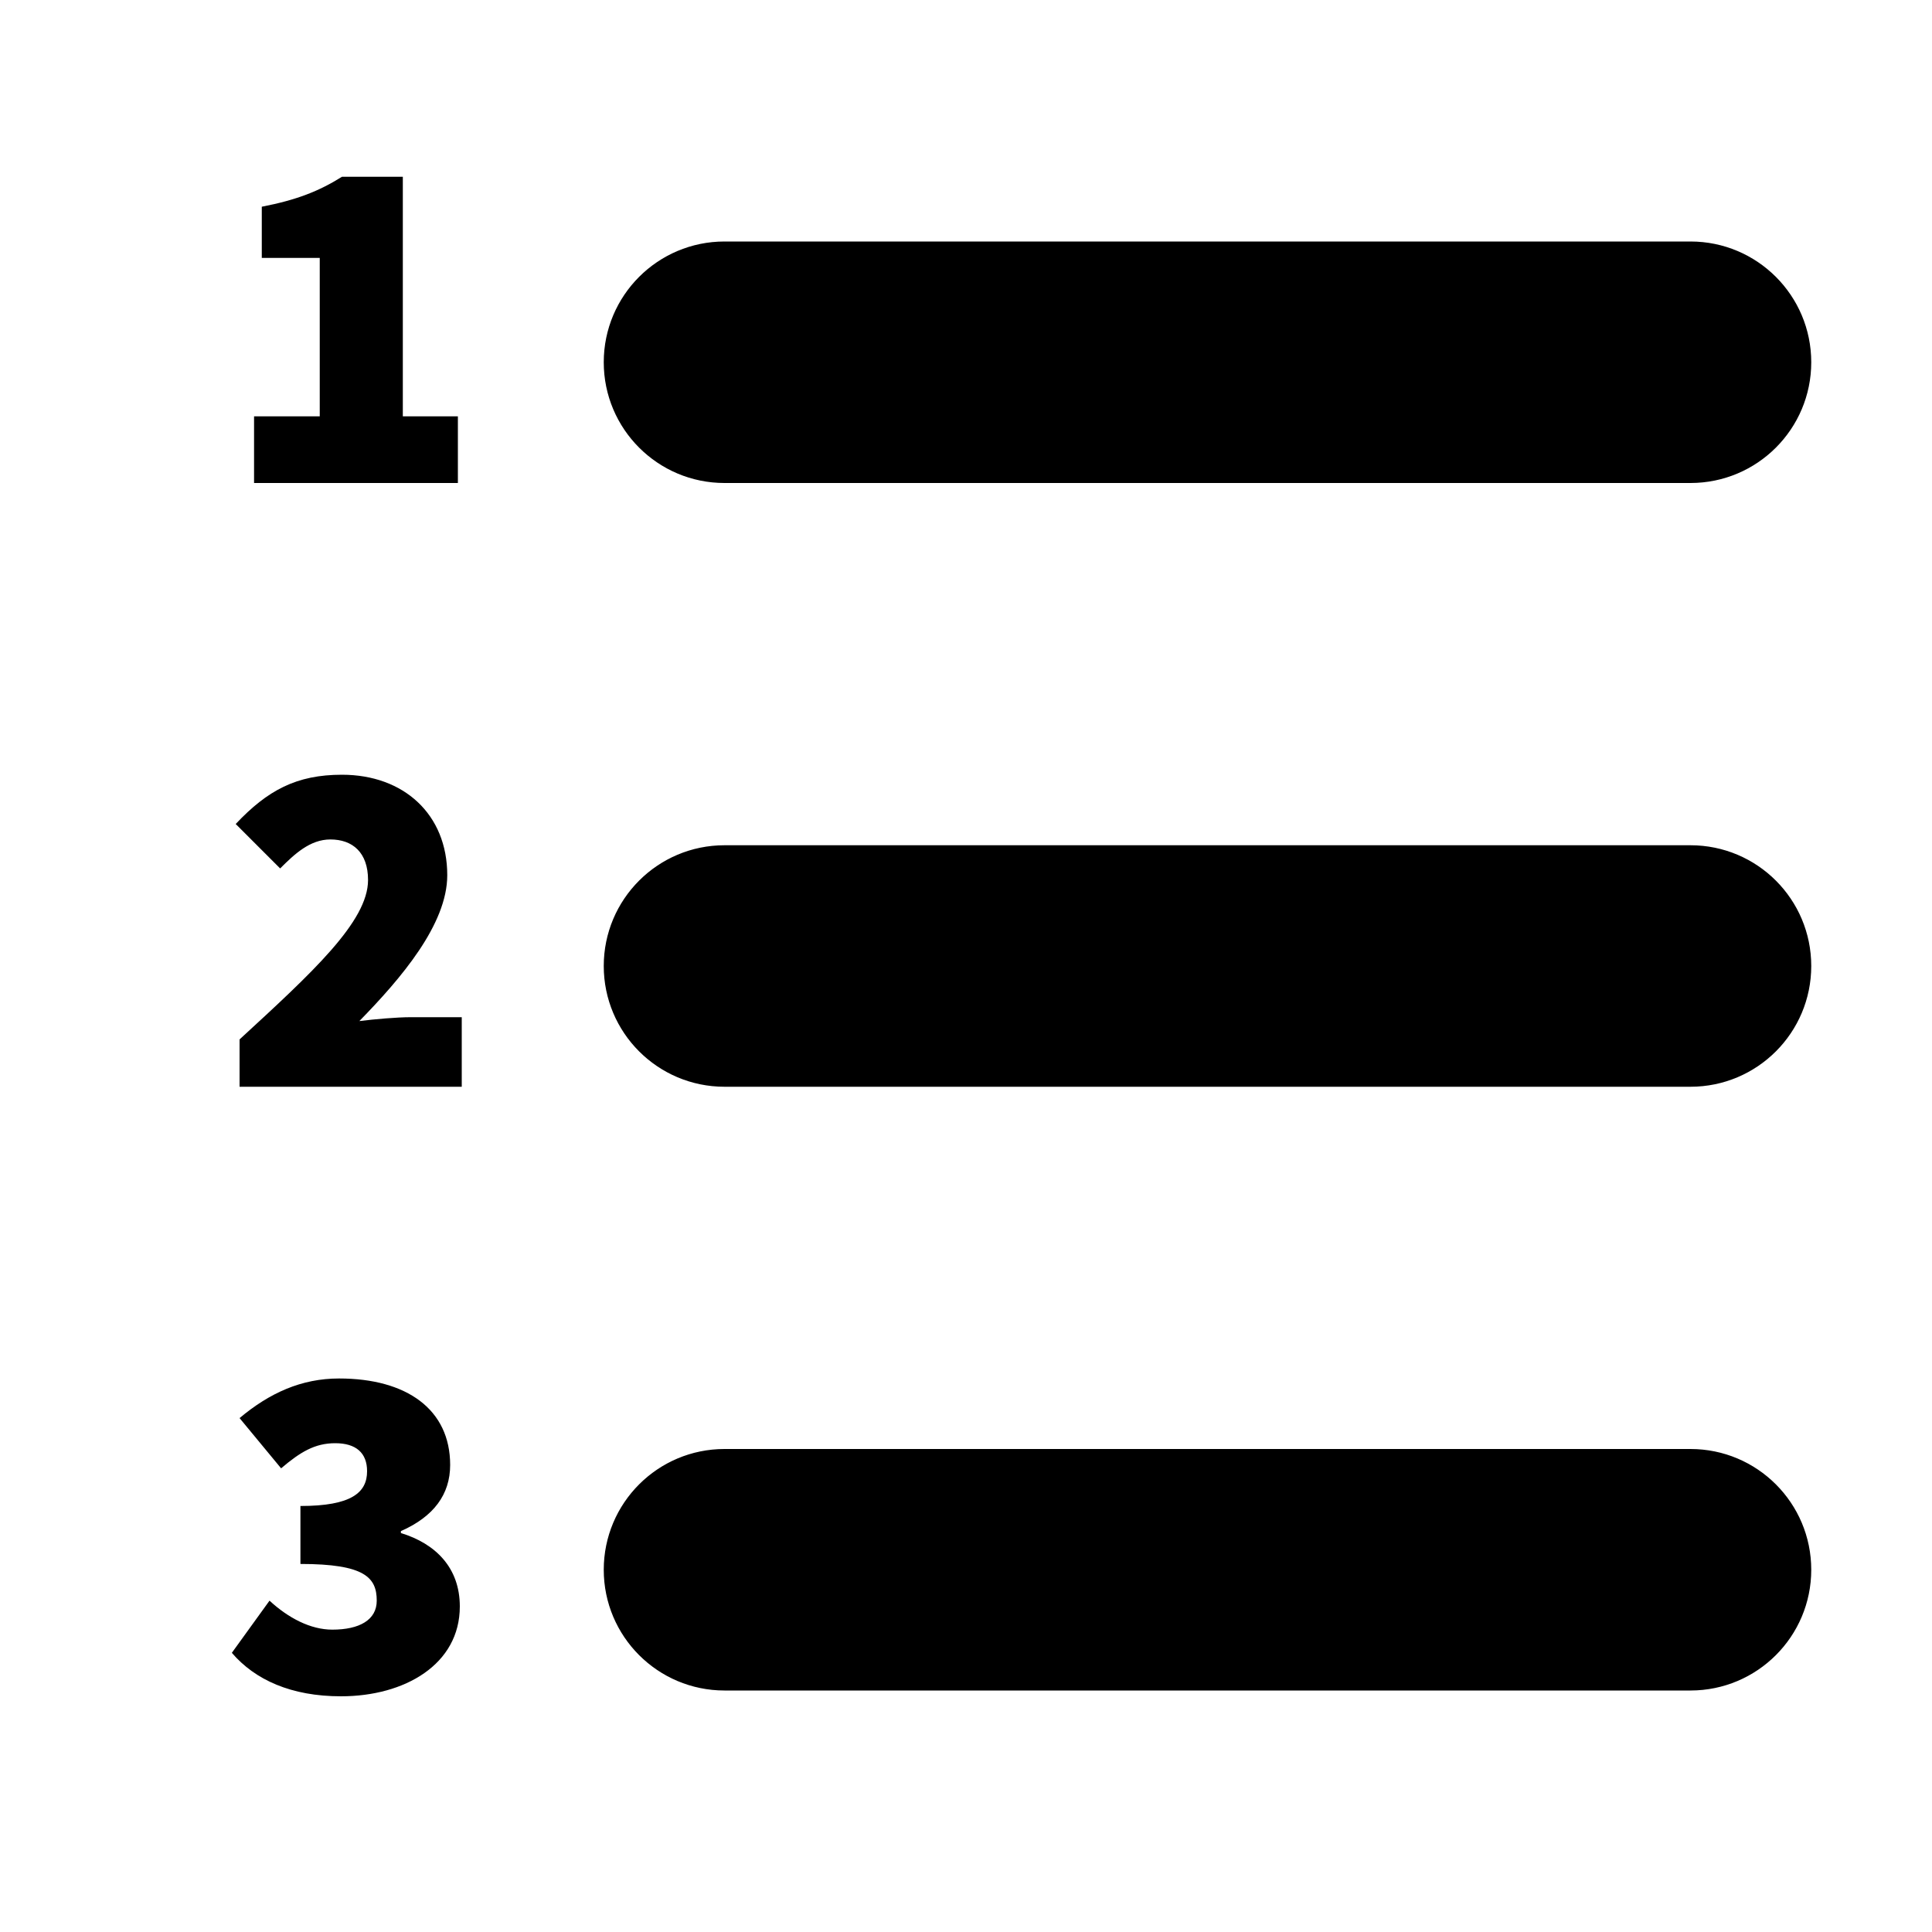
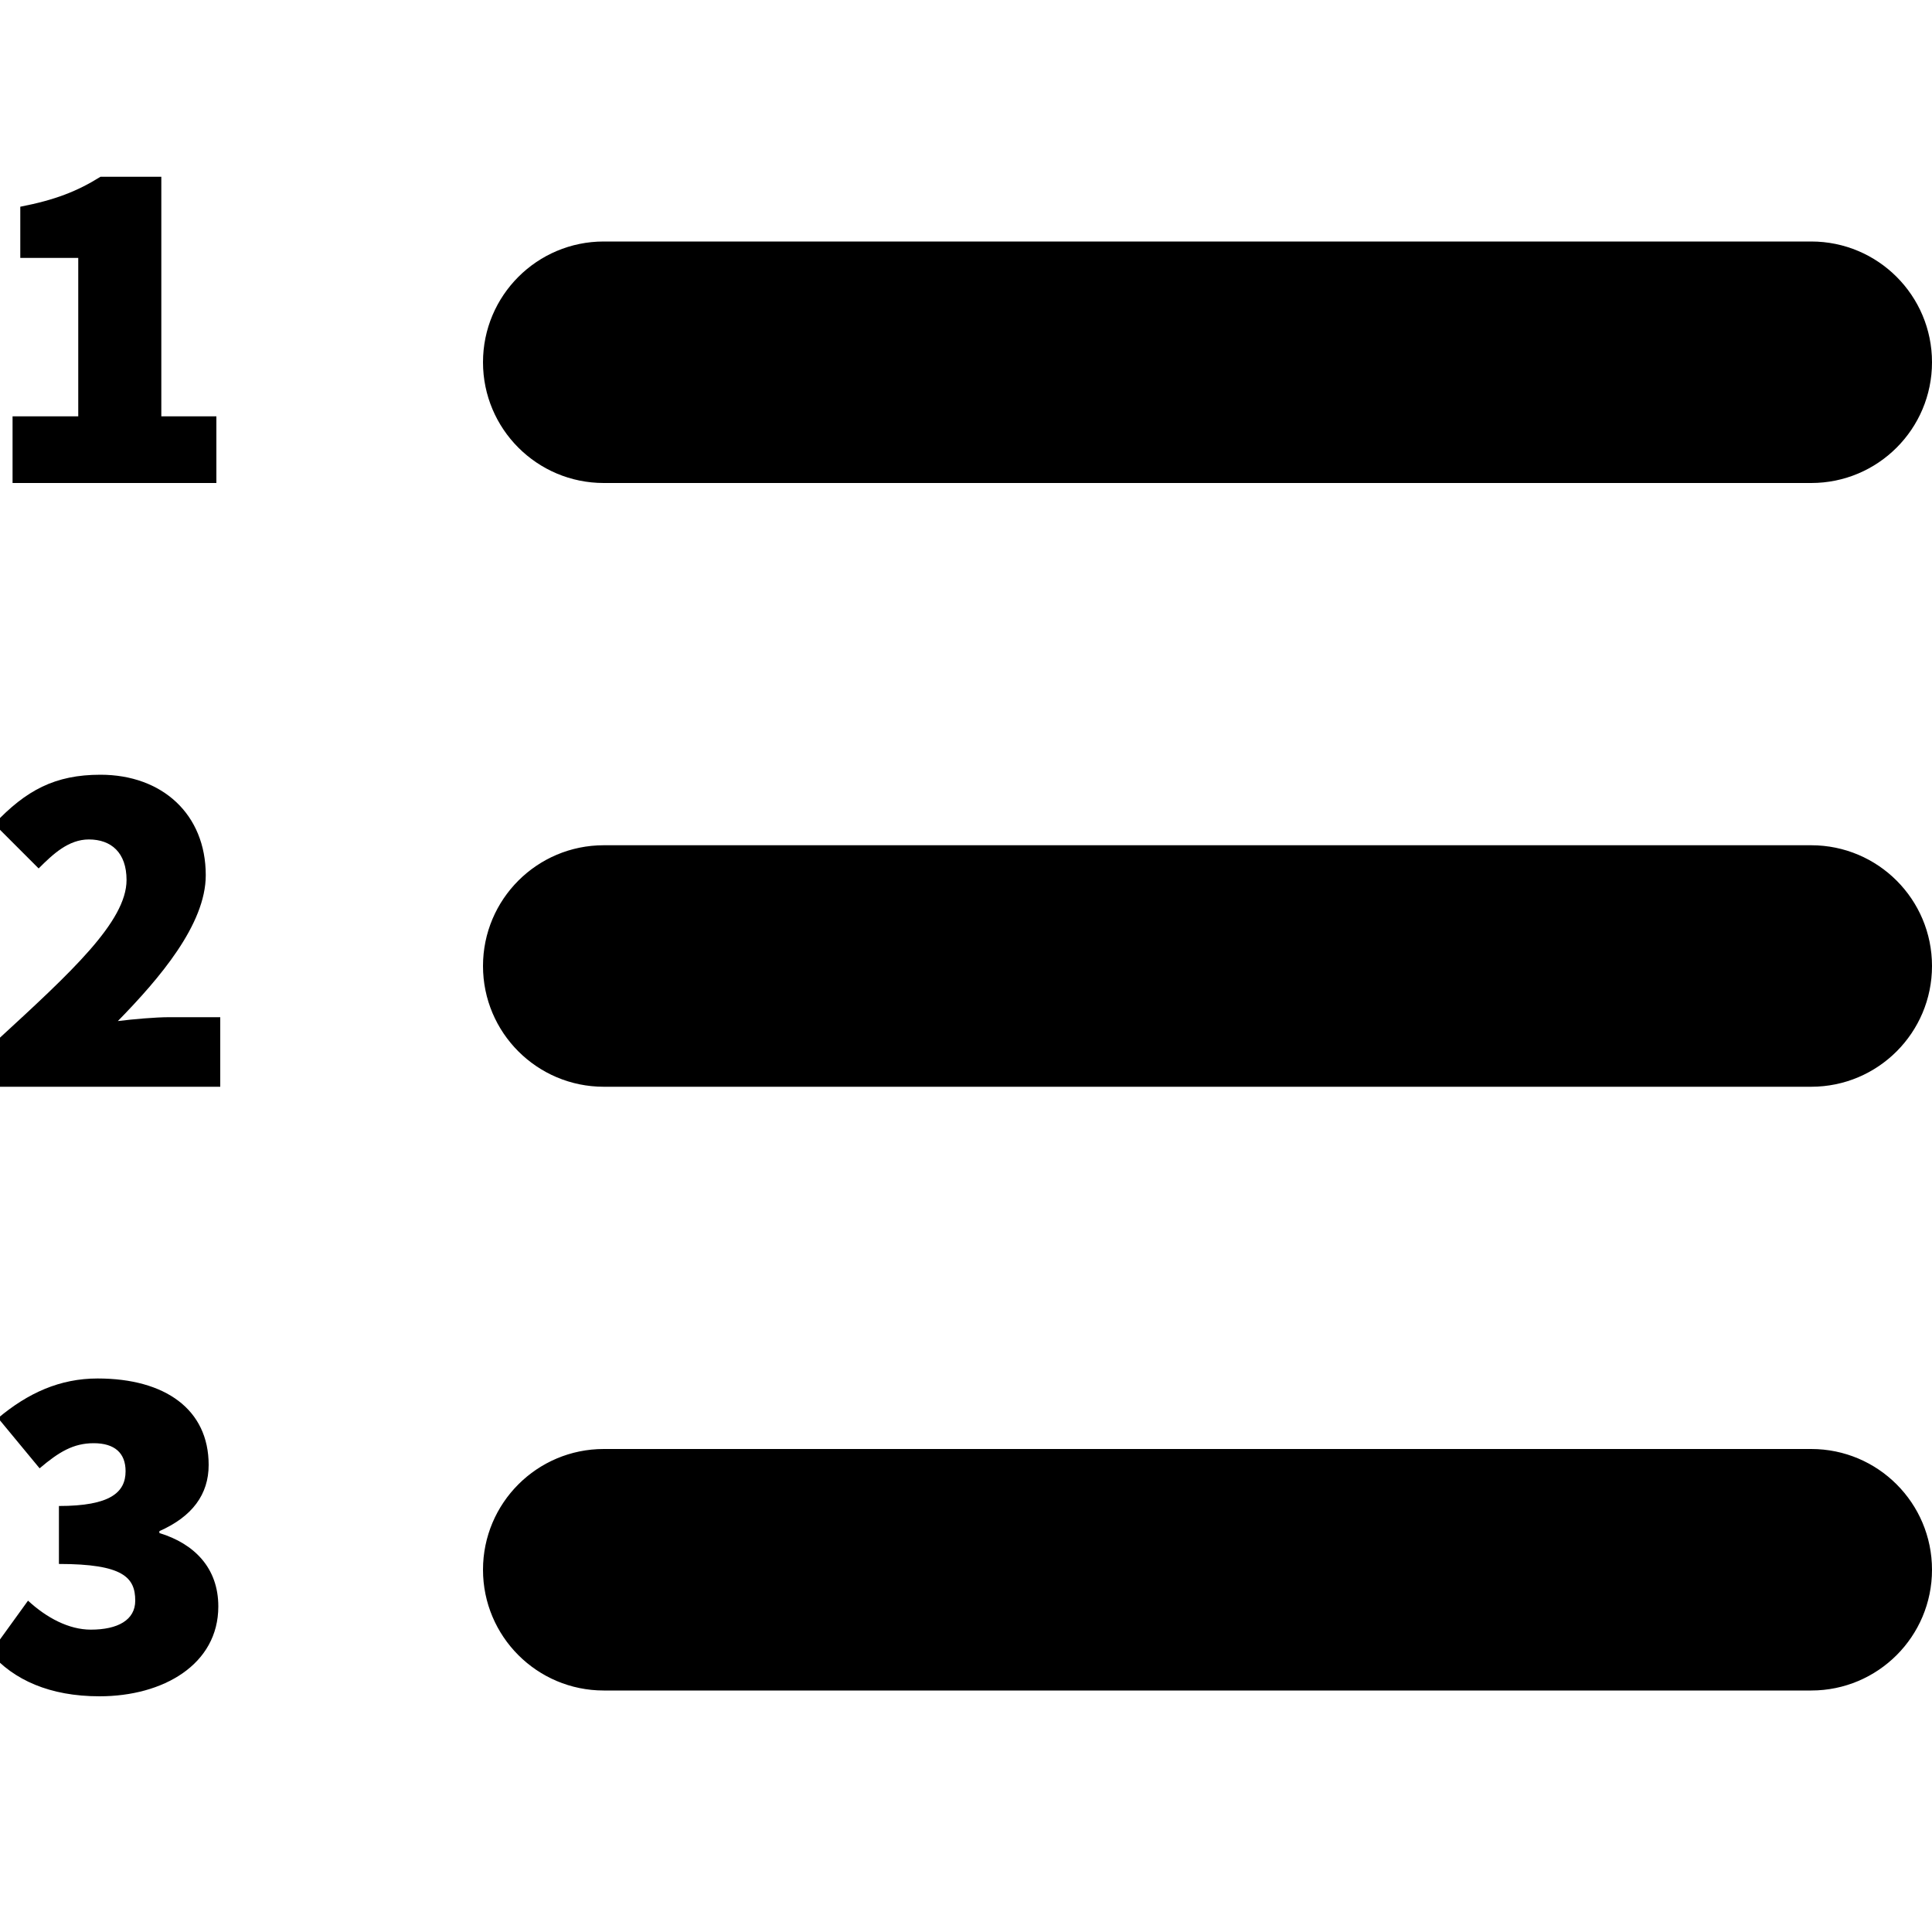
<svg xmlns="http://www.w3.org/2000/svg" width="16" height="16" viewBox="0 0 16 16">
-   <path fill-rule="evenodd" d="M6 2h8a1 1 0 0 1 0 2H6a1 1 0 1 1 0-2zm0 5h8a1 1 0 0 1 0 2H6a1 1 0 1 1 0-2zm0 5h8a1 1 0 0 1 0 2H6a1 1 0 0 1 0-2zM2.104 4v-.552h.544V2.136h-.48v-.424c.288-.056.472-.128.664-.248h.504v1.984h.456V4H2.104zm-.12 5v-.392c.6-.552 1.064-.976 1.064-1.32 0-.228-.128-.336-.312-.336-.168 0-.296.12-.416.24l-.368-.368c.264-.28.504-.408.88-.408.512 0 .872.328.872.832 0 .408-.384.856-.728 1.208.128-.016.312-.032.424-.032h.424V9h-1.84zm.84 5.048c-.412 0-.712-.136-.904-.36l.312-.432c.156.144.34.24.52.24.224 0 .368-.08.368-.24 0-.192-.1-.304-.632-.304v-.48c.424 0 .552-.112.552-.288 0-.152-.092-.232-.264-.232-.168 0-.288.072-.448.208l-.344-.416c.248-.208.512-.328.824-.328.56 0 .92.256.92.716 0 .244-.136.428-.408.548v.016c.288.088.488.288.488.608 0 .48-.456.744-.984.744z" />
+   <path fill-rule="evenodd" d="M5 2h10a1 1 0 0 1 0 2H5a1 1 0 1 1 0-2zm0 5h10a1 1 0 0 1 0 2H5a1 1 0 1 1 0-2zm0 5h10a1 1 0 0 1 0 2H5a1 1 0 0 1 0-2zM.104 4v-.552h.544V2.136h-.48v-.424c.288-.056.472-.128.664-.248h.504v1.984h.456V4H.104zm-.12 5v-.392c.6-.552 1.064-.976 1.064-1.32 0-.228-.128-.336-.312-.336-.168 0-.296.12-.416.24l-.368-.368c.264-.28.504-.408.88-.408.512 0 .872.328.872.832 0 .408-.384.856-.728 1.208.128-.016.312-.032.424-.032h.424V9h-1.84zm.84 5.048c-.412 0-.712-.136-.904-.36l.312-.432c.156.144.34.24.52.24.224 0 .368-.08.368-.24 0-.192-.1-.304-.632-.304v-.48c.424 0 .552-.112.552-.288 0-.152-.092-.232-.264-.232-.168 0-.288.072-.448.208l-.344-.416c.248-.208.512-.328.824-.328.56 0 .92.256.92.716 0 .244-.136.428-.408.548v.016c.288.088.488.288.488.608 0 .48-.456.744-.984.744z" />
</svg>
